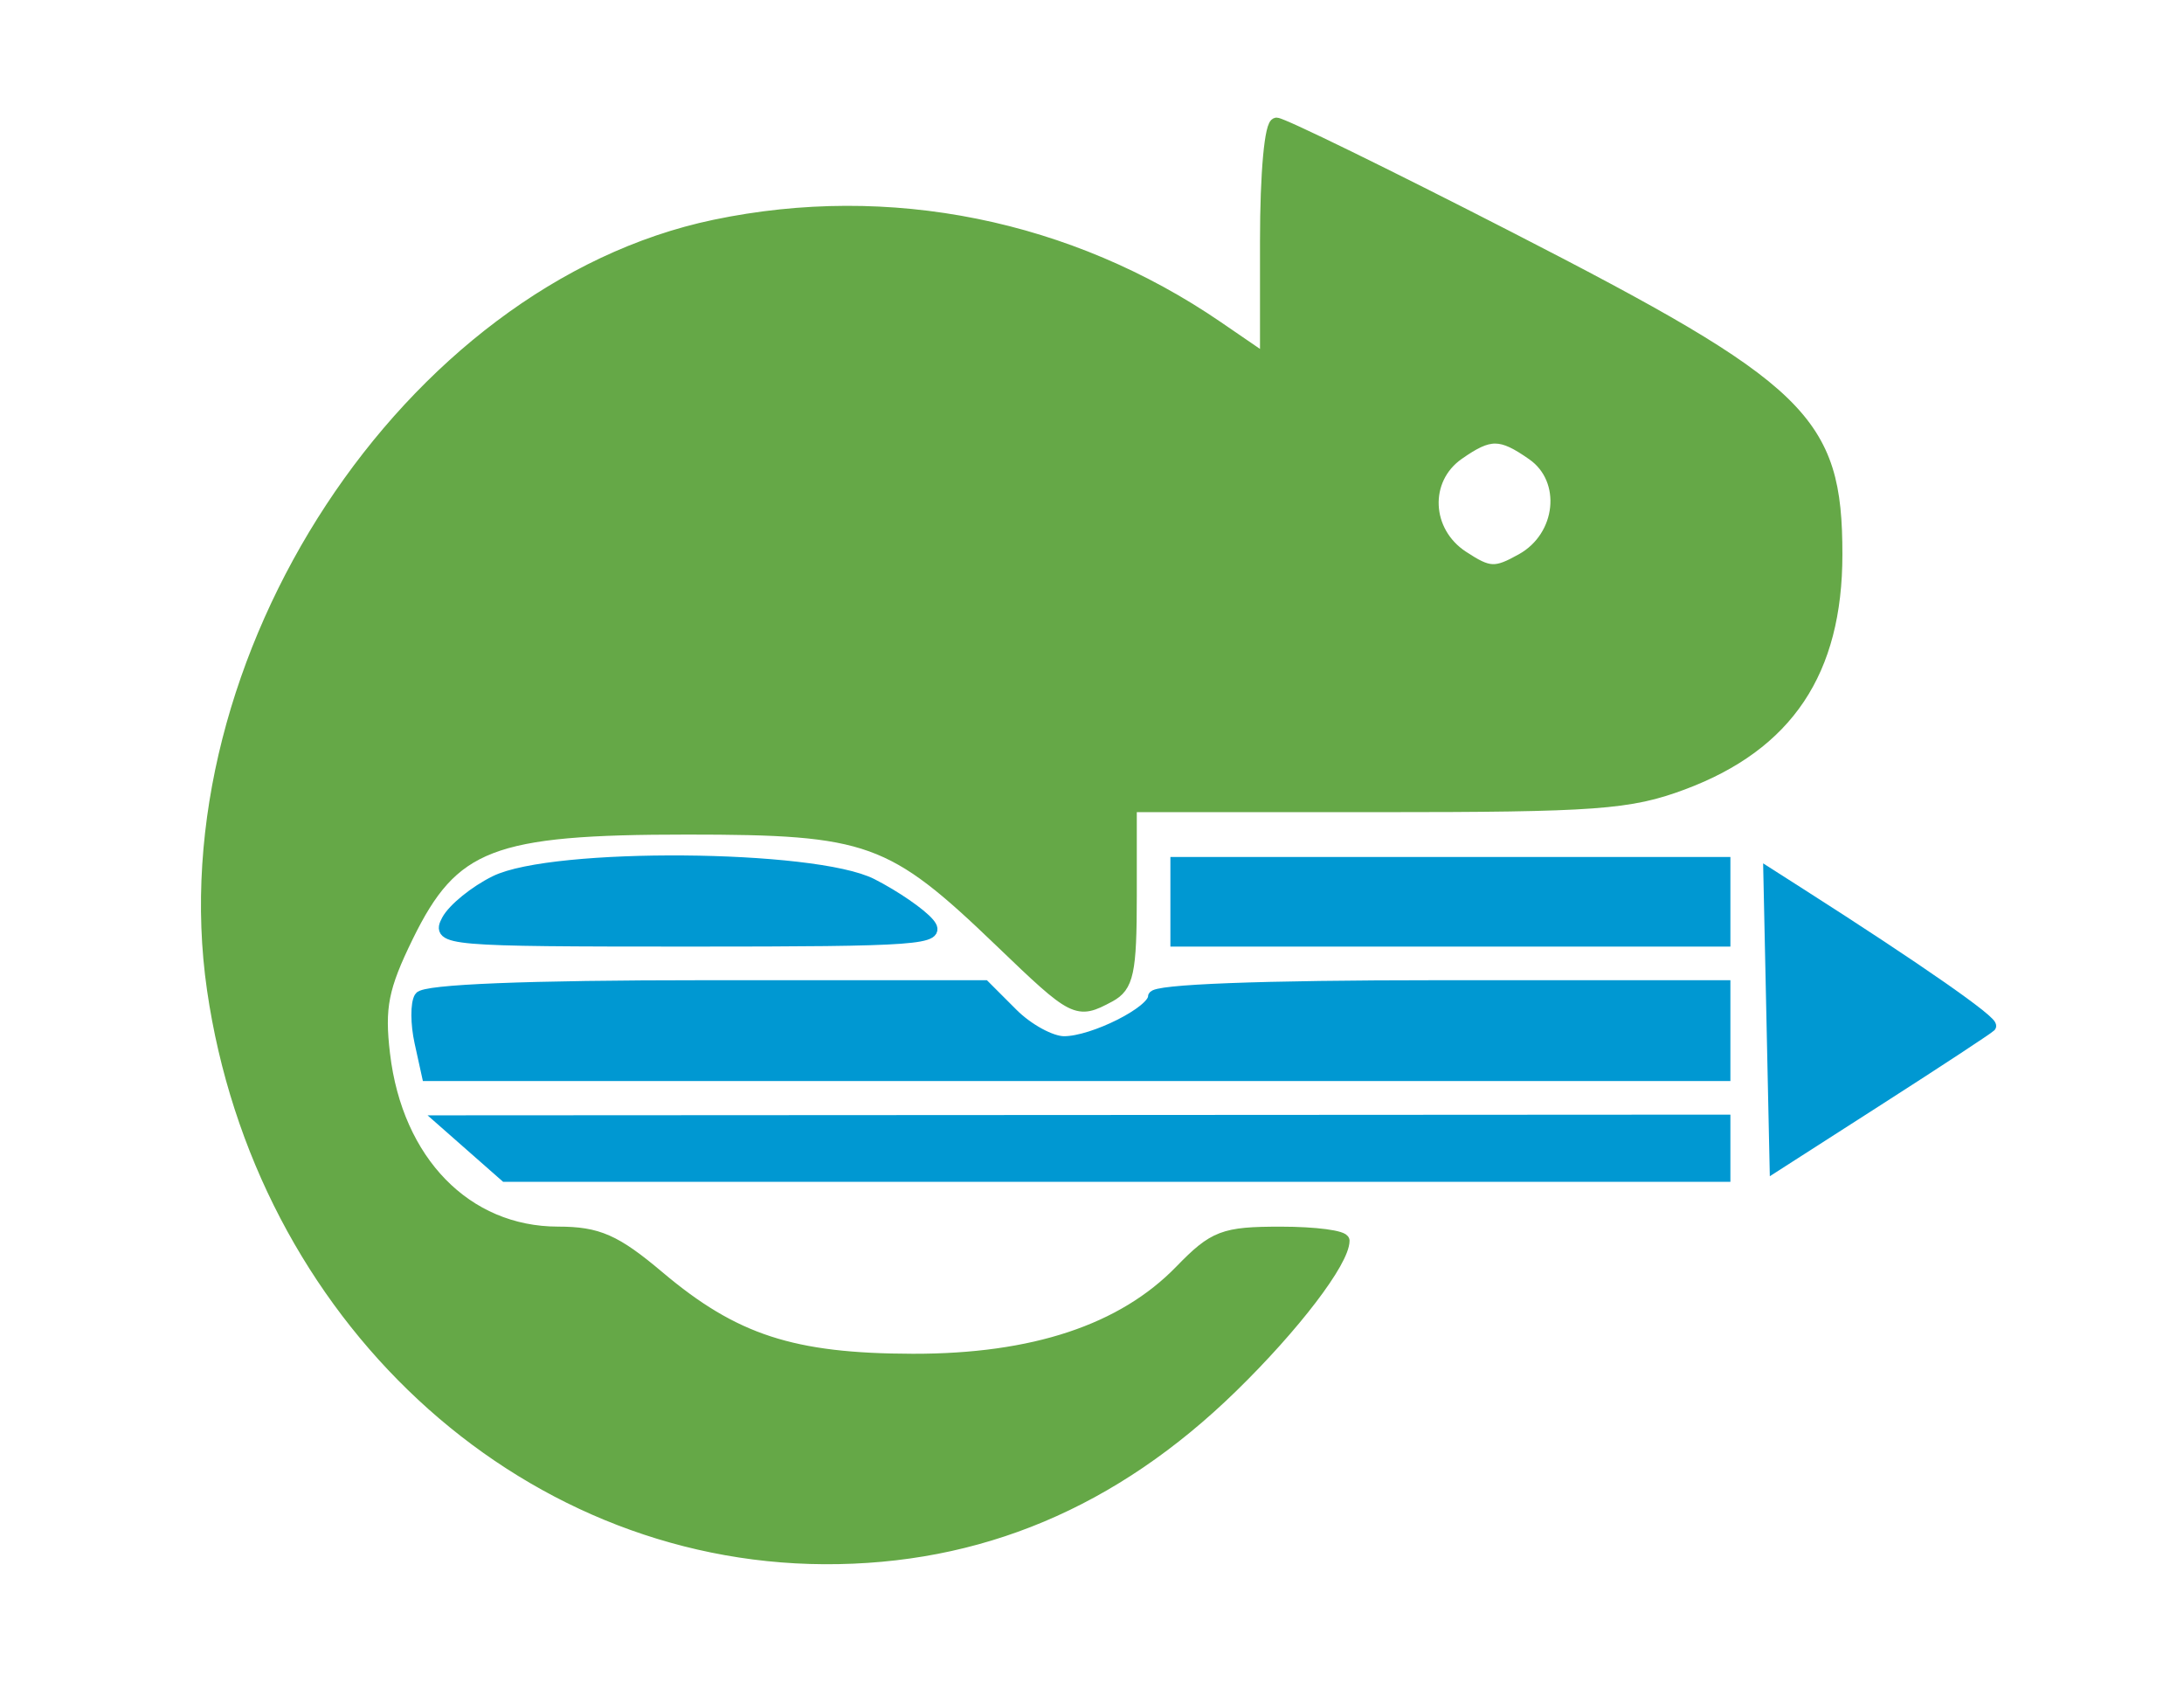
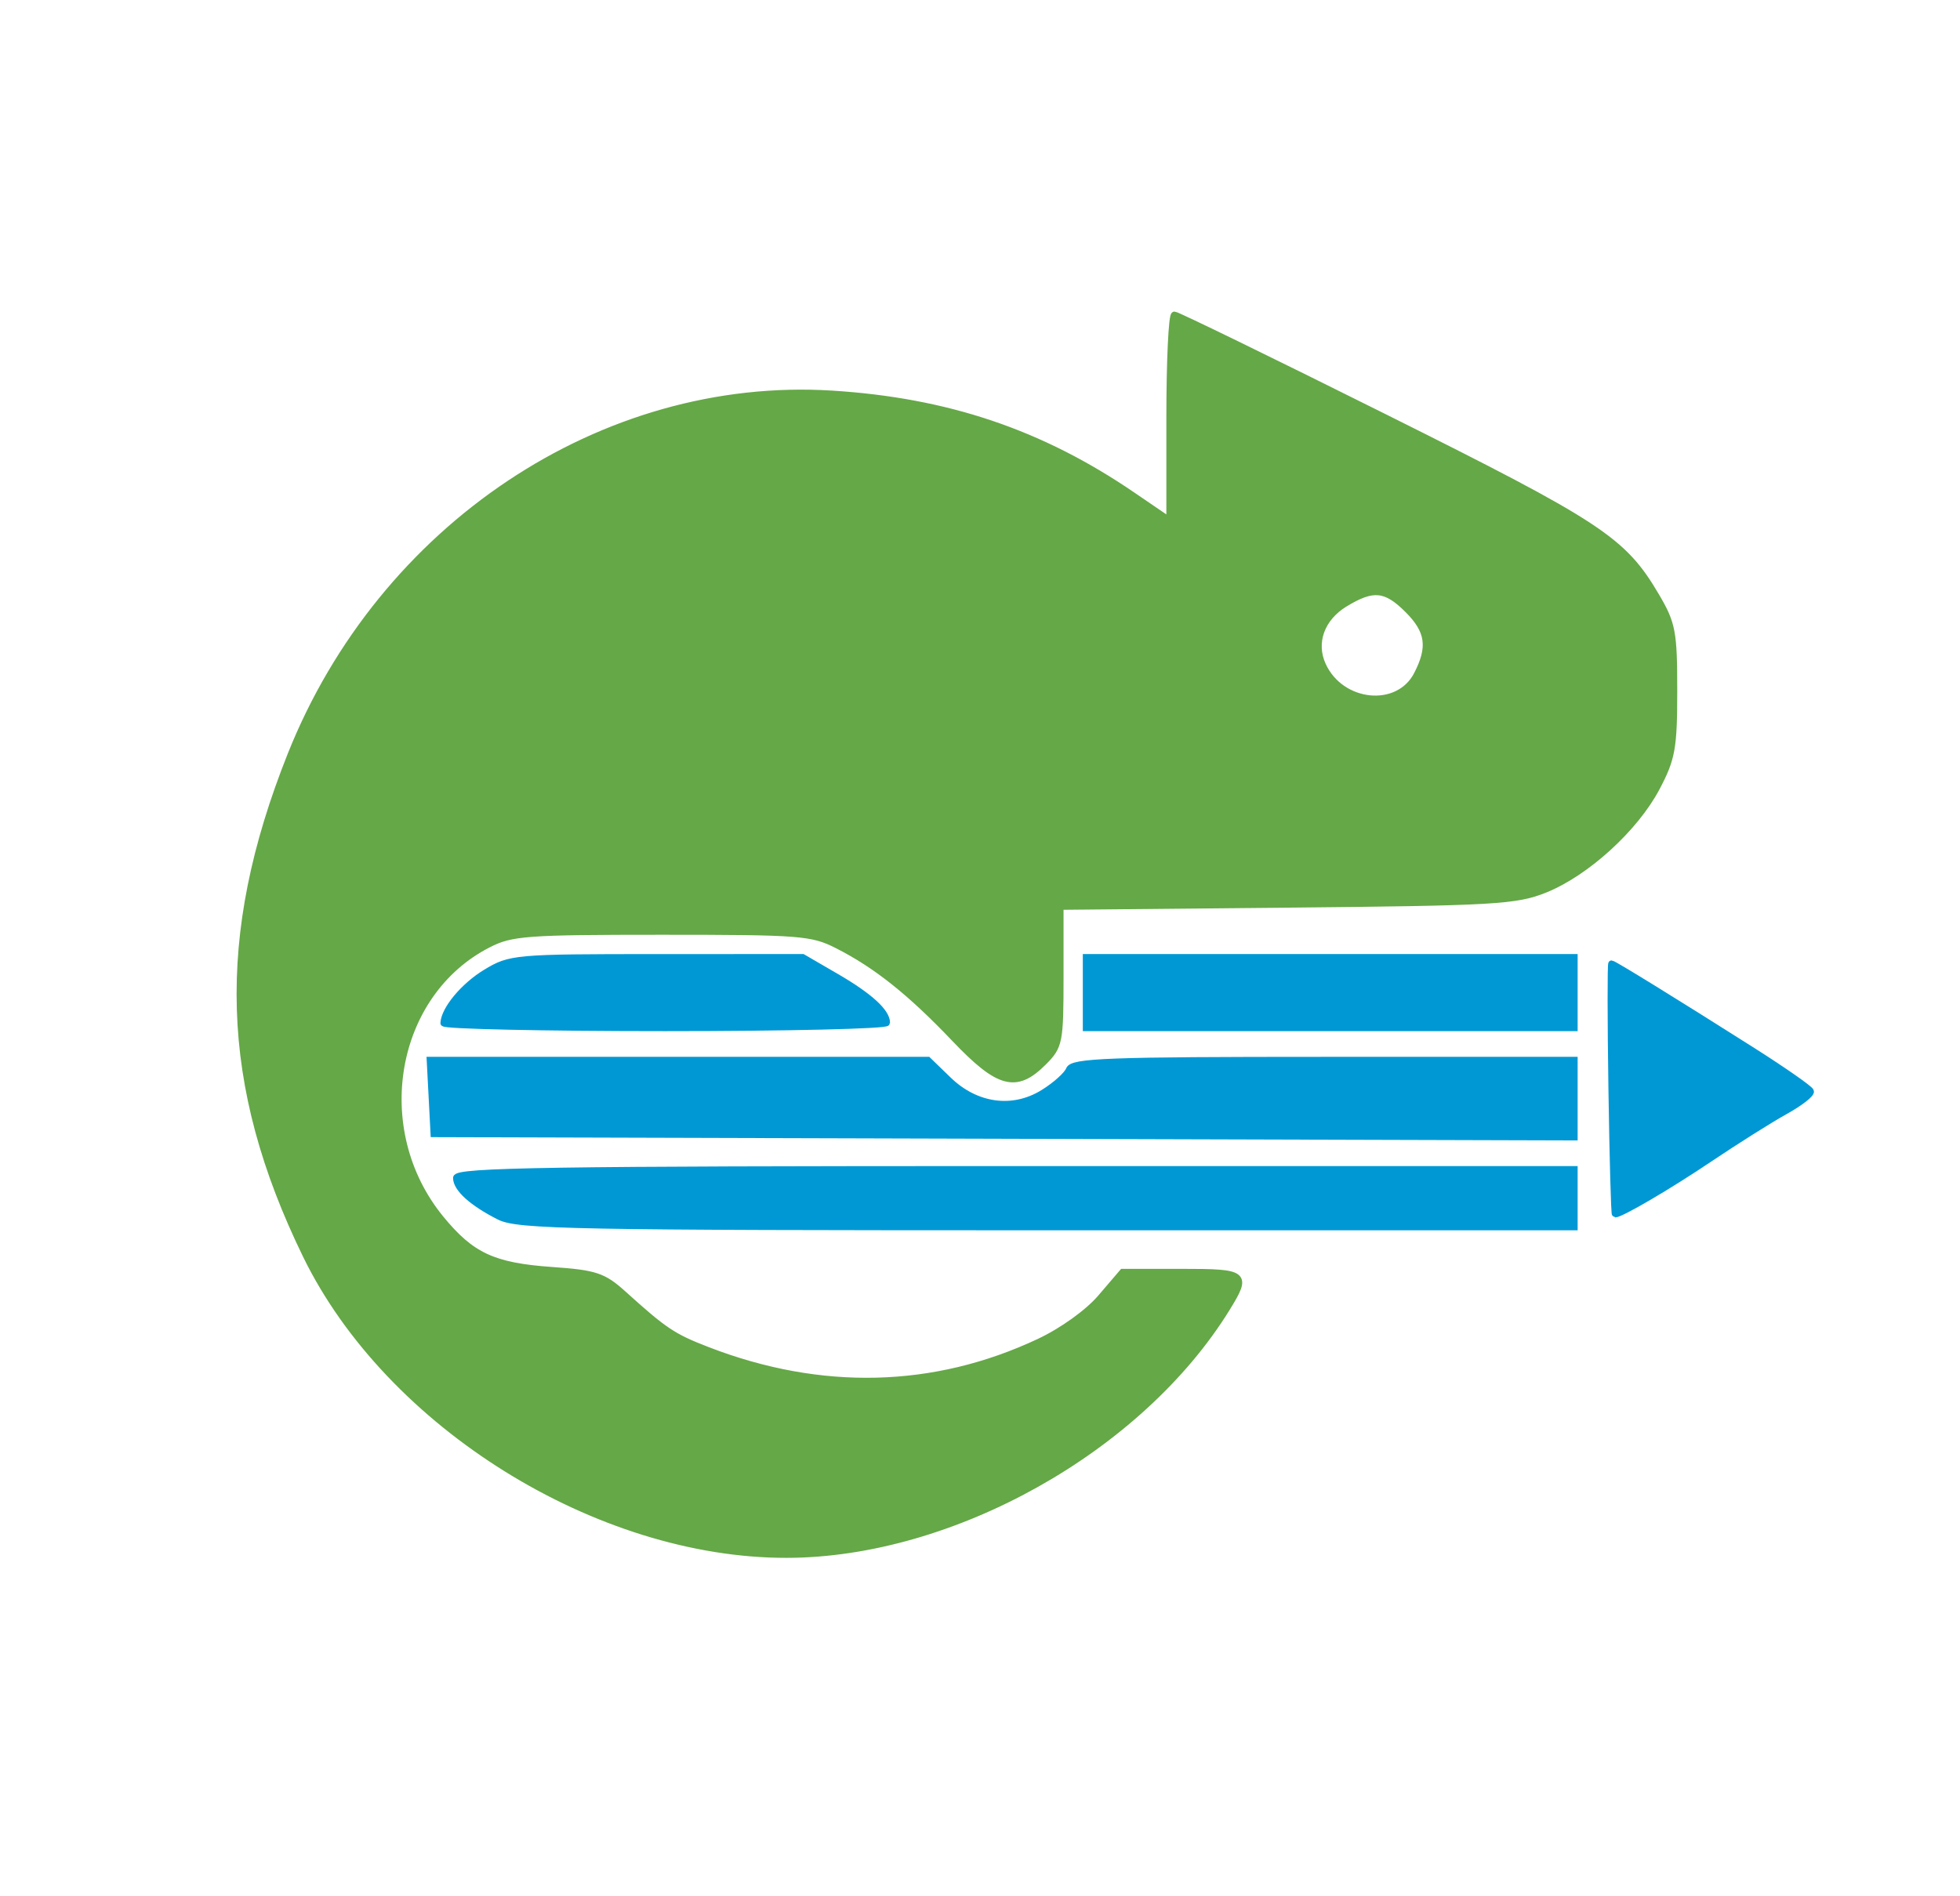
- <svg xmlns="http://www.w3.org/2000/svg" version="1.0" width="195pt" height="152pt" viewBox="0 0 195 152" style="" preserveAspectRatio="xMidYMid meet">
+ <svg xmlns="http://www.w3.org/2000/svg" version="1.0" width="305pt" height="295pt" viewBox="0 0 305 295" style="" preserveAspectRatio="xMidYMid meet">
  <g fill="#65A847FF" stroke="#65A847FF">
-     <path d="M 113.000 21.548 L 113.000 32.096 108.750 29.185 C 95.490 20.102 79.375 16.848 63.799 20.110 C 36.462 25.834 14.710 58.942 18.980 88.328 C 23.206 117.414 46.409 139.000 73.590 139.133 C 87.398 139.201 99.444 134.139 110.014 123.828 C 115.573 118.406 119.987 112.623 119.996 110.750 C 119.998 110.338 117.458 110.000 114.351 110.000 C 109.236 110.000 108.389 110.323 105.385 113.415 C 100.226 118.727 92.273 121.368 81.500 121.347 C 70.771 121.327 65.560 119.629 58.842 113.964 C 54.954 110.685 53.395 109.999 49.821 109.996 C 41.630 109.989 35.458 103.659 34.326 94.105 C 33.830 89.919 34.180 88.153 36.404 83.606 C 40.458 75.322 43.890 74.000 61.356 74.000 C 77.574 74.000 79.587 74.723 89.289 84.042 C 95.945 90.436 96.137 90.532 99.066 88.965 C 100.730 88.074 101.000 86.816 101.000 79.965 L 101.000 72.000 122.962 72.000 C 142.487 72.000 145.519 71.778 150.278 69.997 C 159.621 66.502 164.000 59.960 164.000 49.500 C 164.000 37.480 161.122 34.694 134.720 21.148 C 123.841 15.567 114.503 11.000 113.970 11.000 C 113.405 11.000 113.000 15.401 113.000 21.548 M 136.834 40.596 C 140.016 42.825 139.489 47.885 135.865 49.909 C 133.506 51.227 132.957 51.202 130.615 49.667 C 127.236 47.454 127.035 42.789 130.223 40.557 C 133.014 38.601 133.994 38.607 136.834 40.596 " />
+     <path d="M 182.000 65.008 L 182.000 81.015 176.206 77.060 C 161.967 67.341 147.383 62.422 129.477 61.299 C 93.807 59.062 59.377 82.033 45.240 117.500 C 33.976 145.761 34.683 168.896 47.623 195.421 C 60.485 221.786 93.021 242.035 122.440 241.985 C 148.135 241.941 177.343 225.598 190.886 203.685 C 194.245 198.249 193.937 198.000 183.846 198.000 L 174.692 198.000 171.288 201.977 C 169.294 204.307 165.321 207.159 161.692 208.867 C 145.416 216.525 127.745 216.967 110.123 210.157 C 104.714 208.067 103.427 207.209 97.000 201.404 C 93.888 198.594 92.653 198.184 85.867 197.708 C 76.764 197.069 73.347 195.480 68.593 189.679 C 57.296 175.892 60.981 154.662 76.001 146.999 C 79.585 145.171 81.896 145.000 103.000 145.000 C 124.577 145.000 126.354 145.139 130.290 147.133 C 136.334 150.196 141.641 154.421 148.537 161.661 C 155.413 168.882 158.121 169.607 162.364 165.364 C 164.887 162.840 165.000 162.263 165.000 151.922 L 165.000 141.117 200.250 140.780 C 232.541 140.471 235.912 140.277 240.403 138.471 C 246.867 135.873 254.458 128.952 257.805 122.608 C 260.209 118.048 260.499 116.427 260.499 107.500 C 260.500 98.381 260.257 97.086 257.738 92.802 C 252.583 84.032 249.062 81.711 215.500 64.964 C 197.900 56.182 183.163 48.998 182.750 48.998 C 182.338 48.999 182.000 56.203 182.000 65.008 M 219.077 94.923 C 222.350 98.196 222.707 100.731 220.498 105.005 C 217.571 110.665 208.672 109.765 205.828 103.521 C 204.236 100.029 205.618 96.203 209.277 93.973 C 213.662 91.299 215.645 91.491 219.077 94.923 " />
  </g>
-   <g fill="#0098D2FF" stroke="#0098D2FF">
-     <path d="M 37.485 89.024 C 37.137 89.588 37.146 91.388 37.505 93.024 L 38.159 96.000 96.079 96.000 L 154.000 96.000 154.000 92.000 L 154.000 88.000 128.500 88.000 C 112.615 88.000 103.000 88.367 103.000 88.974 C 103.000 90.287 97.611 93.000 95.004 93.000 C 93.852 93.000 91.784 91.875 90.409 90.500 L 87.909 88.000 63.014 88.000 C 47.100 88.000 37.890 88.370 37.485 89.024 " />
+   <g fill="#0098D4FF" stroke="#0098D4FF">
+     <path d="M 67.200 170.750 L 67.500 176.500 156.250 176.755 L 245.000 177.011 245.000 171.005 L 245.000 165.000 205.969 165.000 C 172.434 165.000 166.857 165.208 166.369 166.480 C 166.057 167.294 164.241 168.924 162.334 170.102 C 157.587 173.036 151.890 172.255 147.581 168.079 L 144.405 165.000 105.652 165.000 L 66.900 165.000 67.200 170.750 " />
  </g>
-   <g fill="#0098D2FF" stroke="#0098D2FF">
-     <path d="M 42.306 102.532 L 45.112 105.000 99.556 105.000 L 154.000 105.000 154.000 102.500 L 154.000 100.000 96.750 100.032 L 39.500 100.063 42.306 102.532 " />
+   <g fill="#0098D4FF" stroke="#0098D4FF">
+     <path d="M 71.000 183.345 C 71.000 185.006 73.488 187.246 77.700 189.379 C 80.574 190.834 89.287 191.000 162.950 191.000 L 245.000 191.000 245.000 186.500 L 245.000 182.000 158.000 182.000 C 85.789 182.000 71.000 182.229 71.000 183.345 " />
  </g>
-   <g fill="#0098D2FF" stroke="#0098D2FF">
-     <path d="M 105.000 80.500 L 105.000 84.000 129.500 84.000 L 154.000 84.000 154.000 80.500 L 154.000 77.000 129.500 77.000 L 105.000 77.000 105.000 80.500 " />
+   <g fill="#0098D4FF" stroke="#0098D4FF">
+     <path d="M 169.000 154.500 L 169.000 160.000 207.000 160.000 L 245.000 160.000 245.000 154.500 L 245.000 149.000 207.000 149.000 L 169.000 149.000 169.000 154.500 " />
  </g>
-   <g fill="#0098D2FF" stroke="#0098D2FF">
-     <path d="M 158.221 91.045 L 158.500 104.095 167.895 98.069 C 173.062 94.755 177.482 91.851 177.717 91.616 C 178.081 91.252 171.259 86.496 160.721 79.768 L 157.942 77.994 158.221 91.045 " />
+   <g fill="#0098D4FF" stroke="#0098D4FF">
+     <path d="M 75.610 151.365 C 72.169 153.448 69.138 157.083 69.035 159.250 C 69.016 159.663 84.525 160.000 103.500 160.000 C 122.475 160.000 138.000 159.636 138.000 159.191 C 138.000 157.498 135.313 155.045 130.206 152.077 L 124.912 149.000 102.206 149.005 C 80.133 149.010 79.392 149.076 75.610 151.365 " />
  </g>
-   <g fill="#0098D2FF" stroke="#0098D2FF">
-     <path d="M 44.207 78.668 C 42.396 79.561 40.468 81.126 39.922 82.146 C 38.969 83.926 39.833 84.000 61.587 84.000 C 82.082 84.000 84.120 83.850 82.939 82.427 C 82.221 81.562 79.934 79.987 77.857 78.927 C 72.726 76.310 49.358 76.130 44.207 78.668 " />
+   <g fill="#0098D4FF" stroke="#0098D4FF">
+     <path d="M 250.791 169.499 C 250.951 180.225 251.193 189.000 251.330 189.000 C 252.255 189.000 259.681 184.643 266.000 180.392 C 270.125 177.617 275.421 174.281 277.768 172.978 C 280.116 171.676 281.916 170.273 281.768 169.859 C 281.621 169.446 277.450 166.540 272.500 163.402 C 260.655 155.892 251.102 150.000 250.768 149.999 C 250.621 149.998 250.631 158.773 250.791 169.499 " />
  </g>
</svg>
